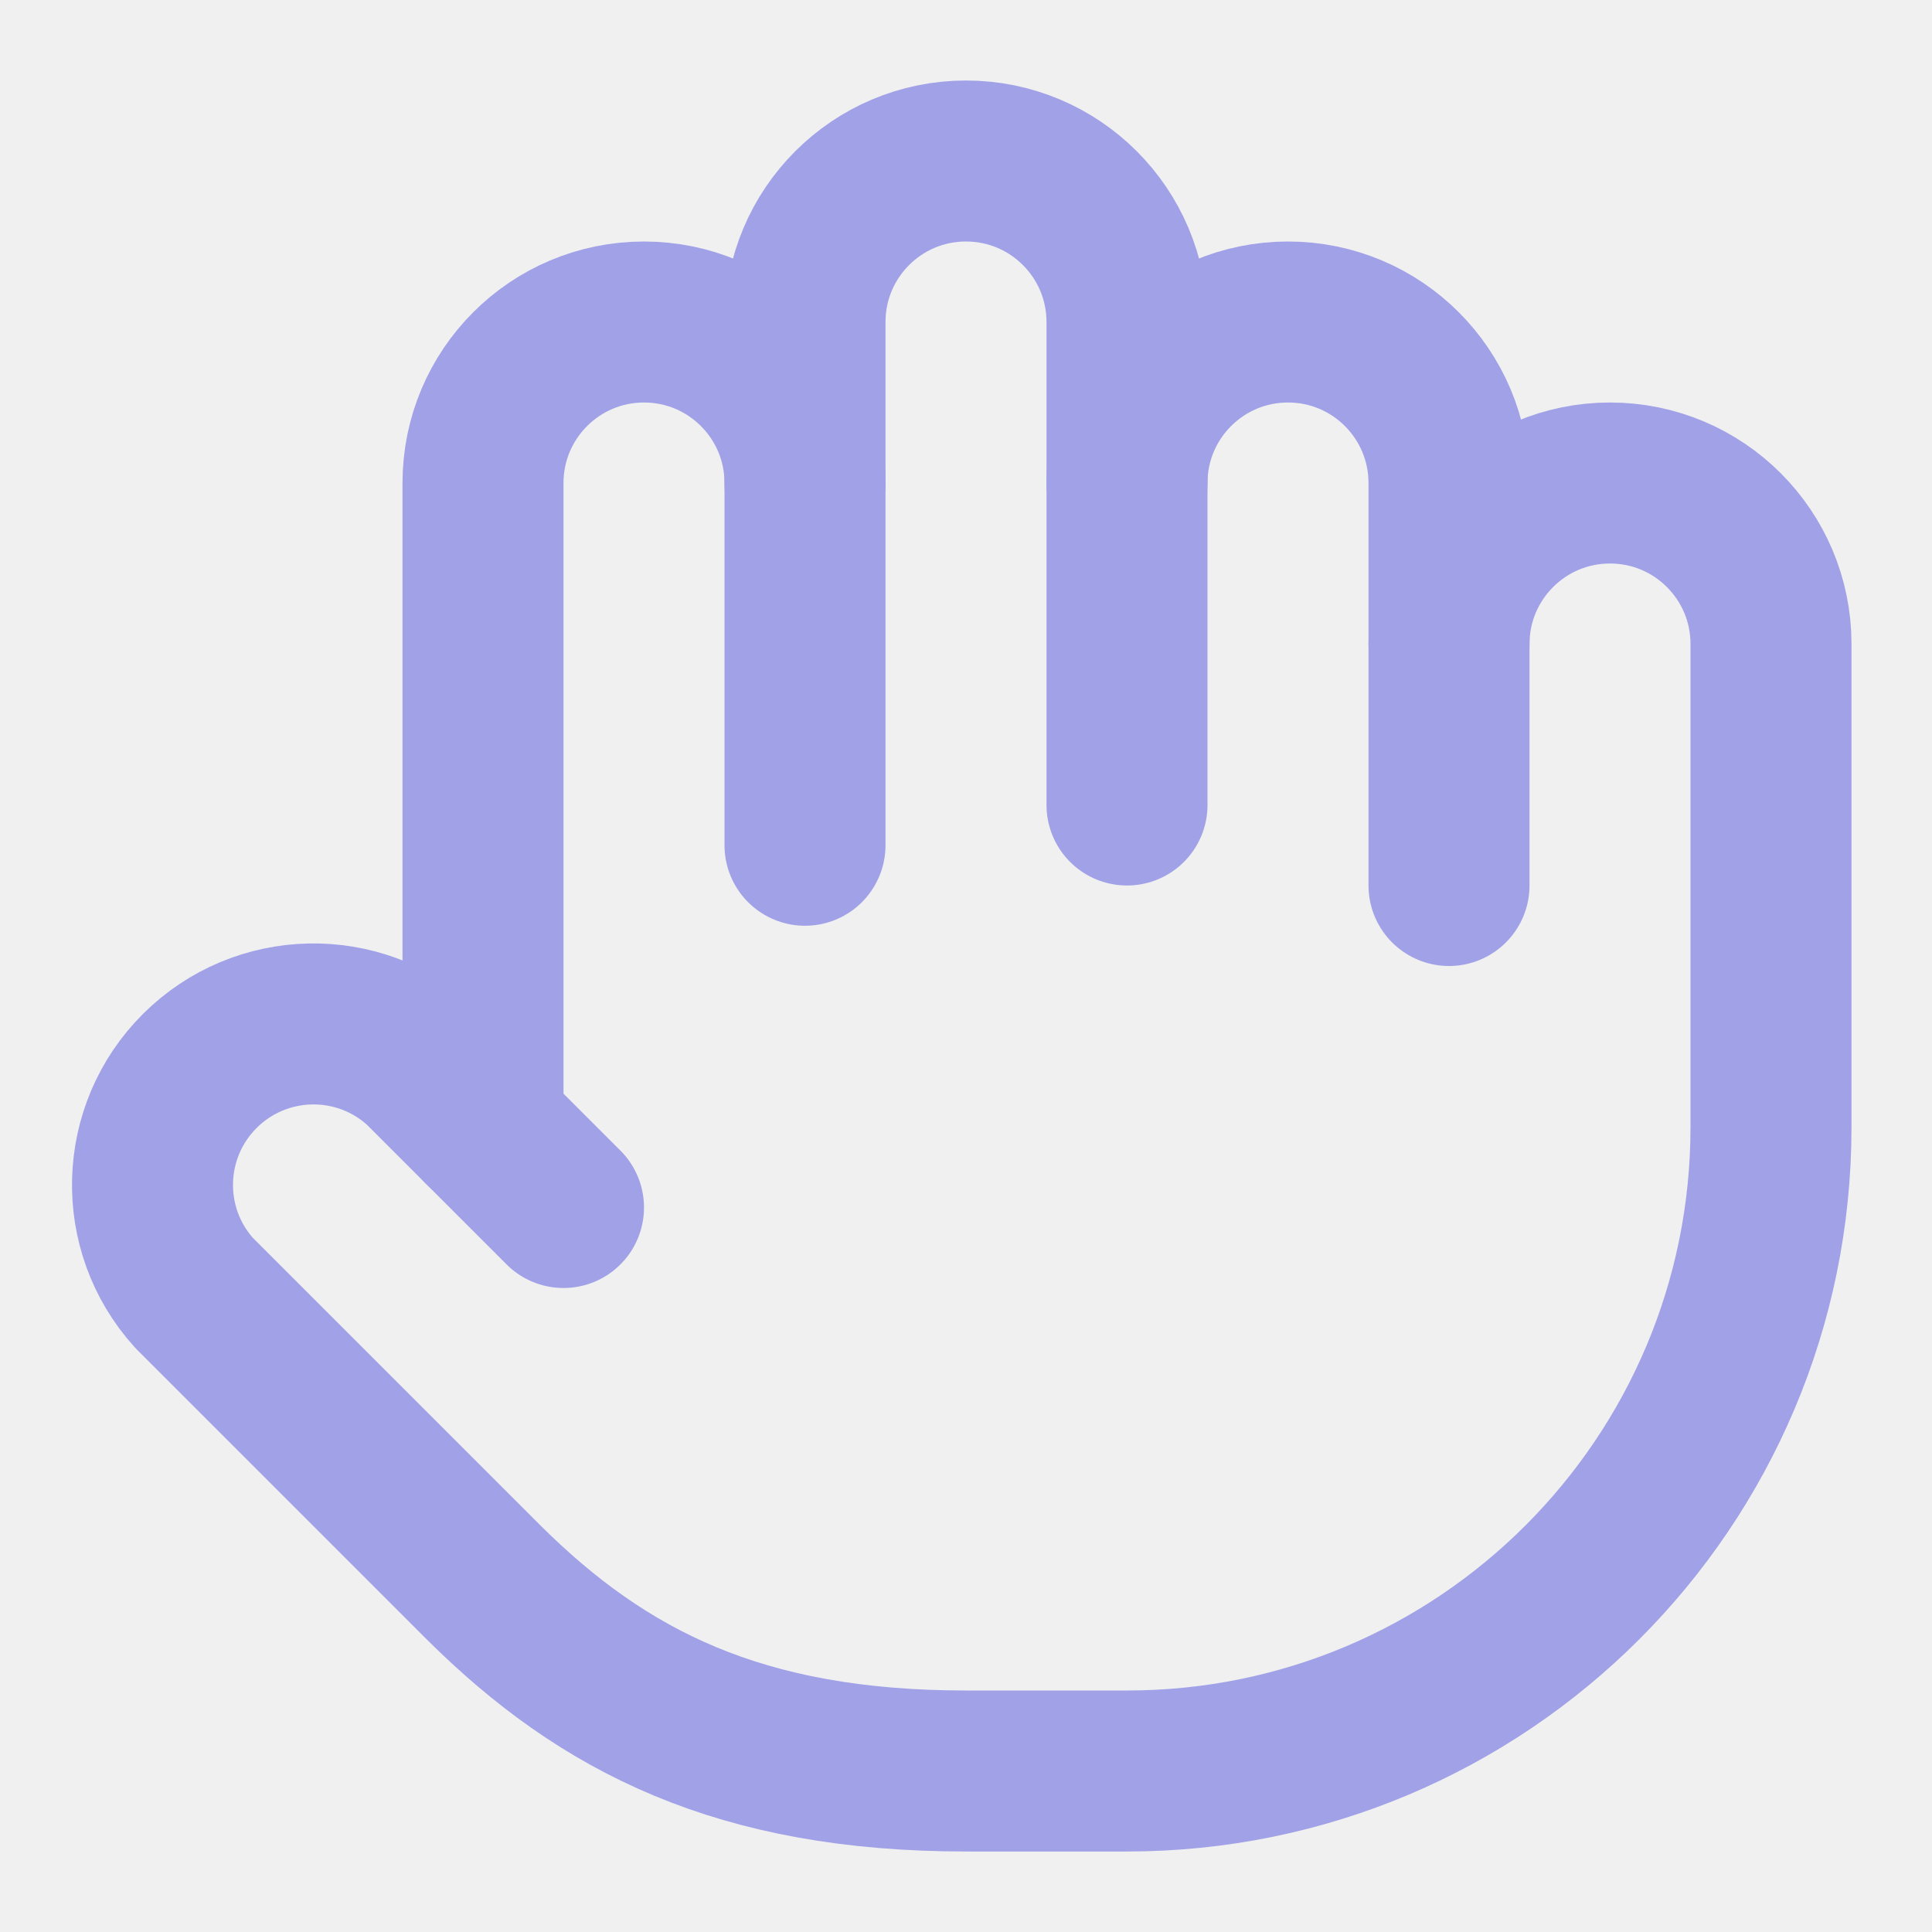
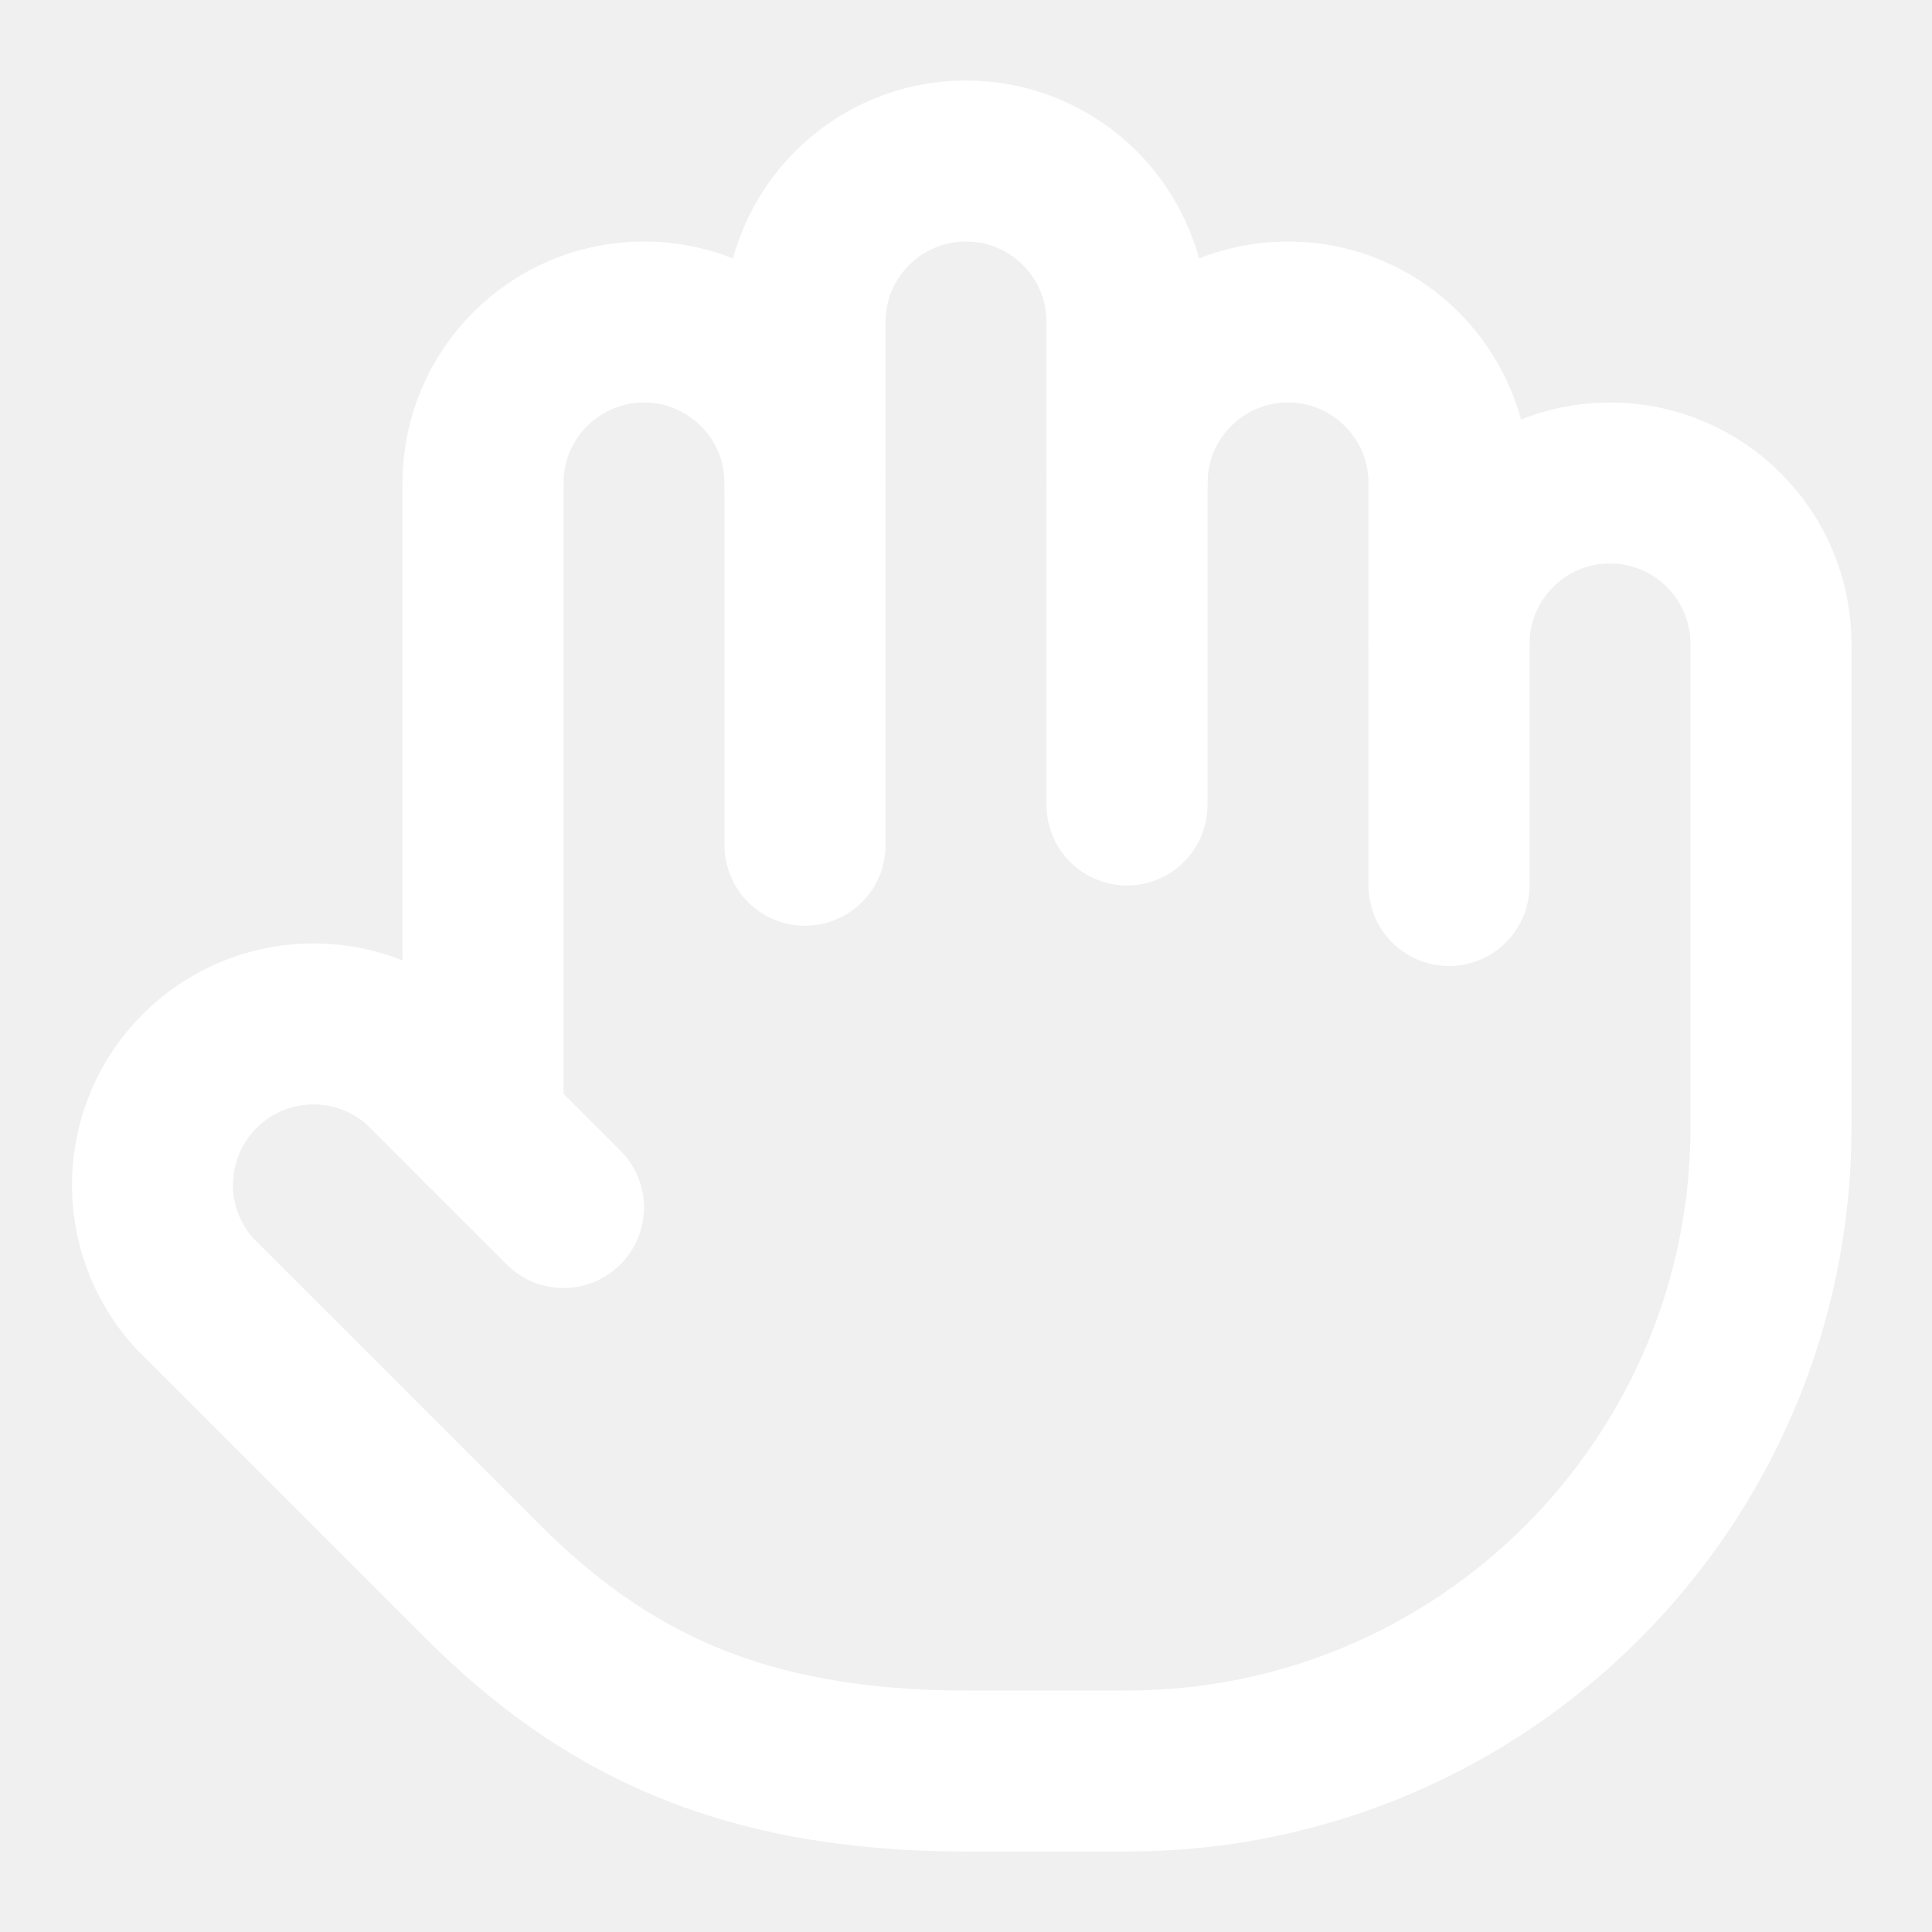
- <svg xmlns="http://www.w3.org/2000/svg" width="24" height="24" viewBox="0 0 24 24" fill="none" stroke="#A1A1E8" stroke-width="2" stroke-linecap="round" stroke-linejoin="round" class="lucide lucide-hand-icon lucide-hand">
+ <svg xmlns="http://www.w3.org/2000/svg" width="24" height="24" viewBox="0 0 24 24" fill="none" stroke="#FFFFFF" stroke-width="2" stroke-linecap="round" stroke-linejoin="round" class="lucide lucide-hand-icon lucide-hand">
  <path d="M18 11V6a2 2 0 0 0-2-2a2 2 0 0 0-2 2" />
  <path d="M14 10V4a2 2 0 0 0-2-2a2 2 0 0 0-2 2v2" />
  <path d="M10 10.5V6a2 2 0 0 0-2-2a2 2 0 0 0-2 2v8" />
  <path d="M18 8a2 2 0 1 1 4 0v6a8 8 0 0 1-8 8h-2c-2.8 0-4.5-.86-5.99-2.34l-3.6-3.6a2 2 0 0 1 2.83-2.82L7 15" />
</svg>
